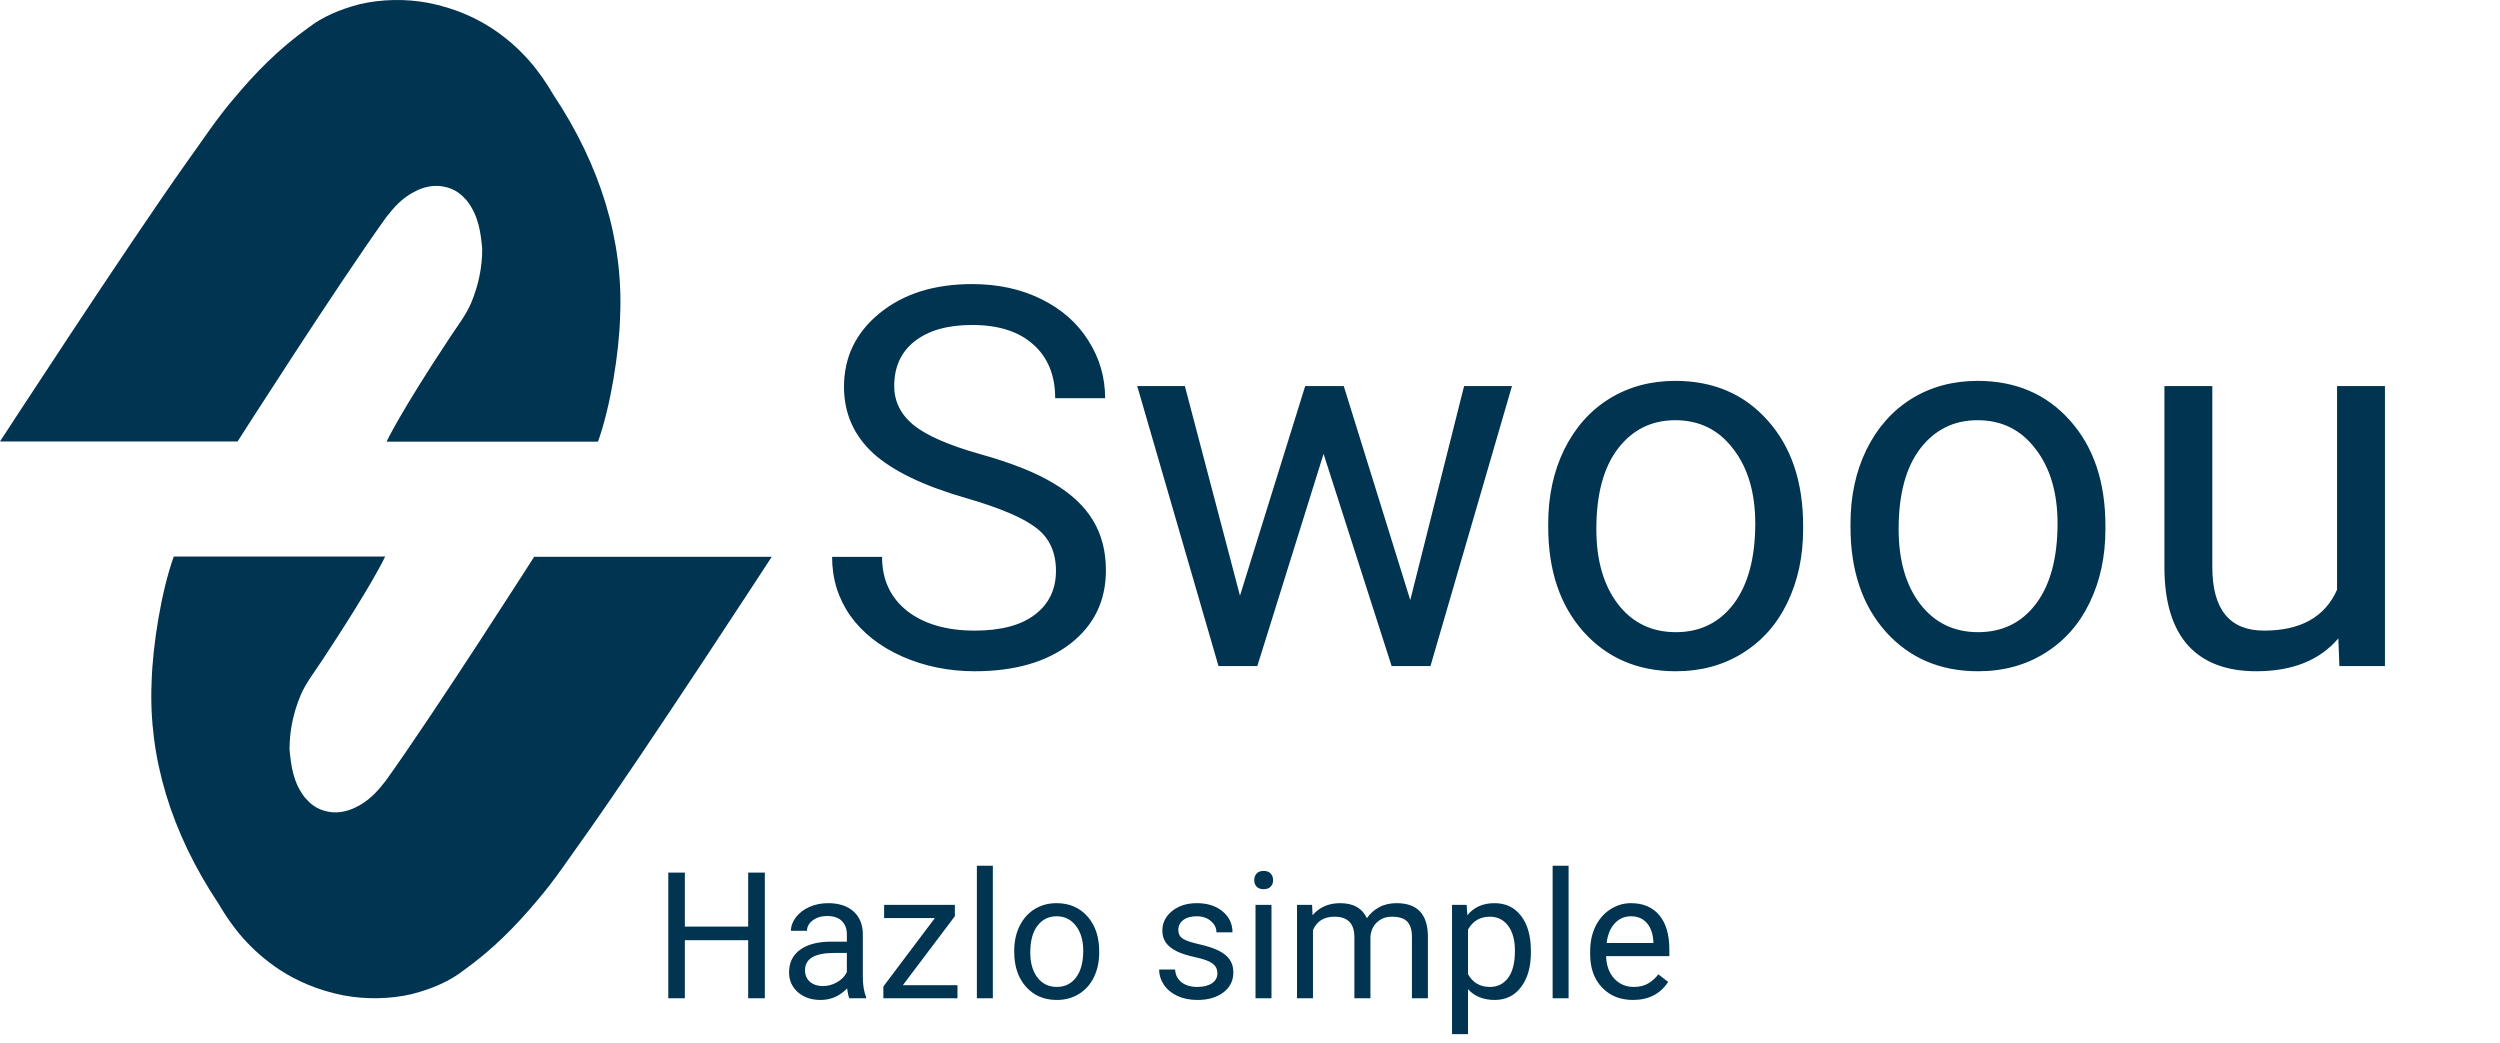
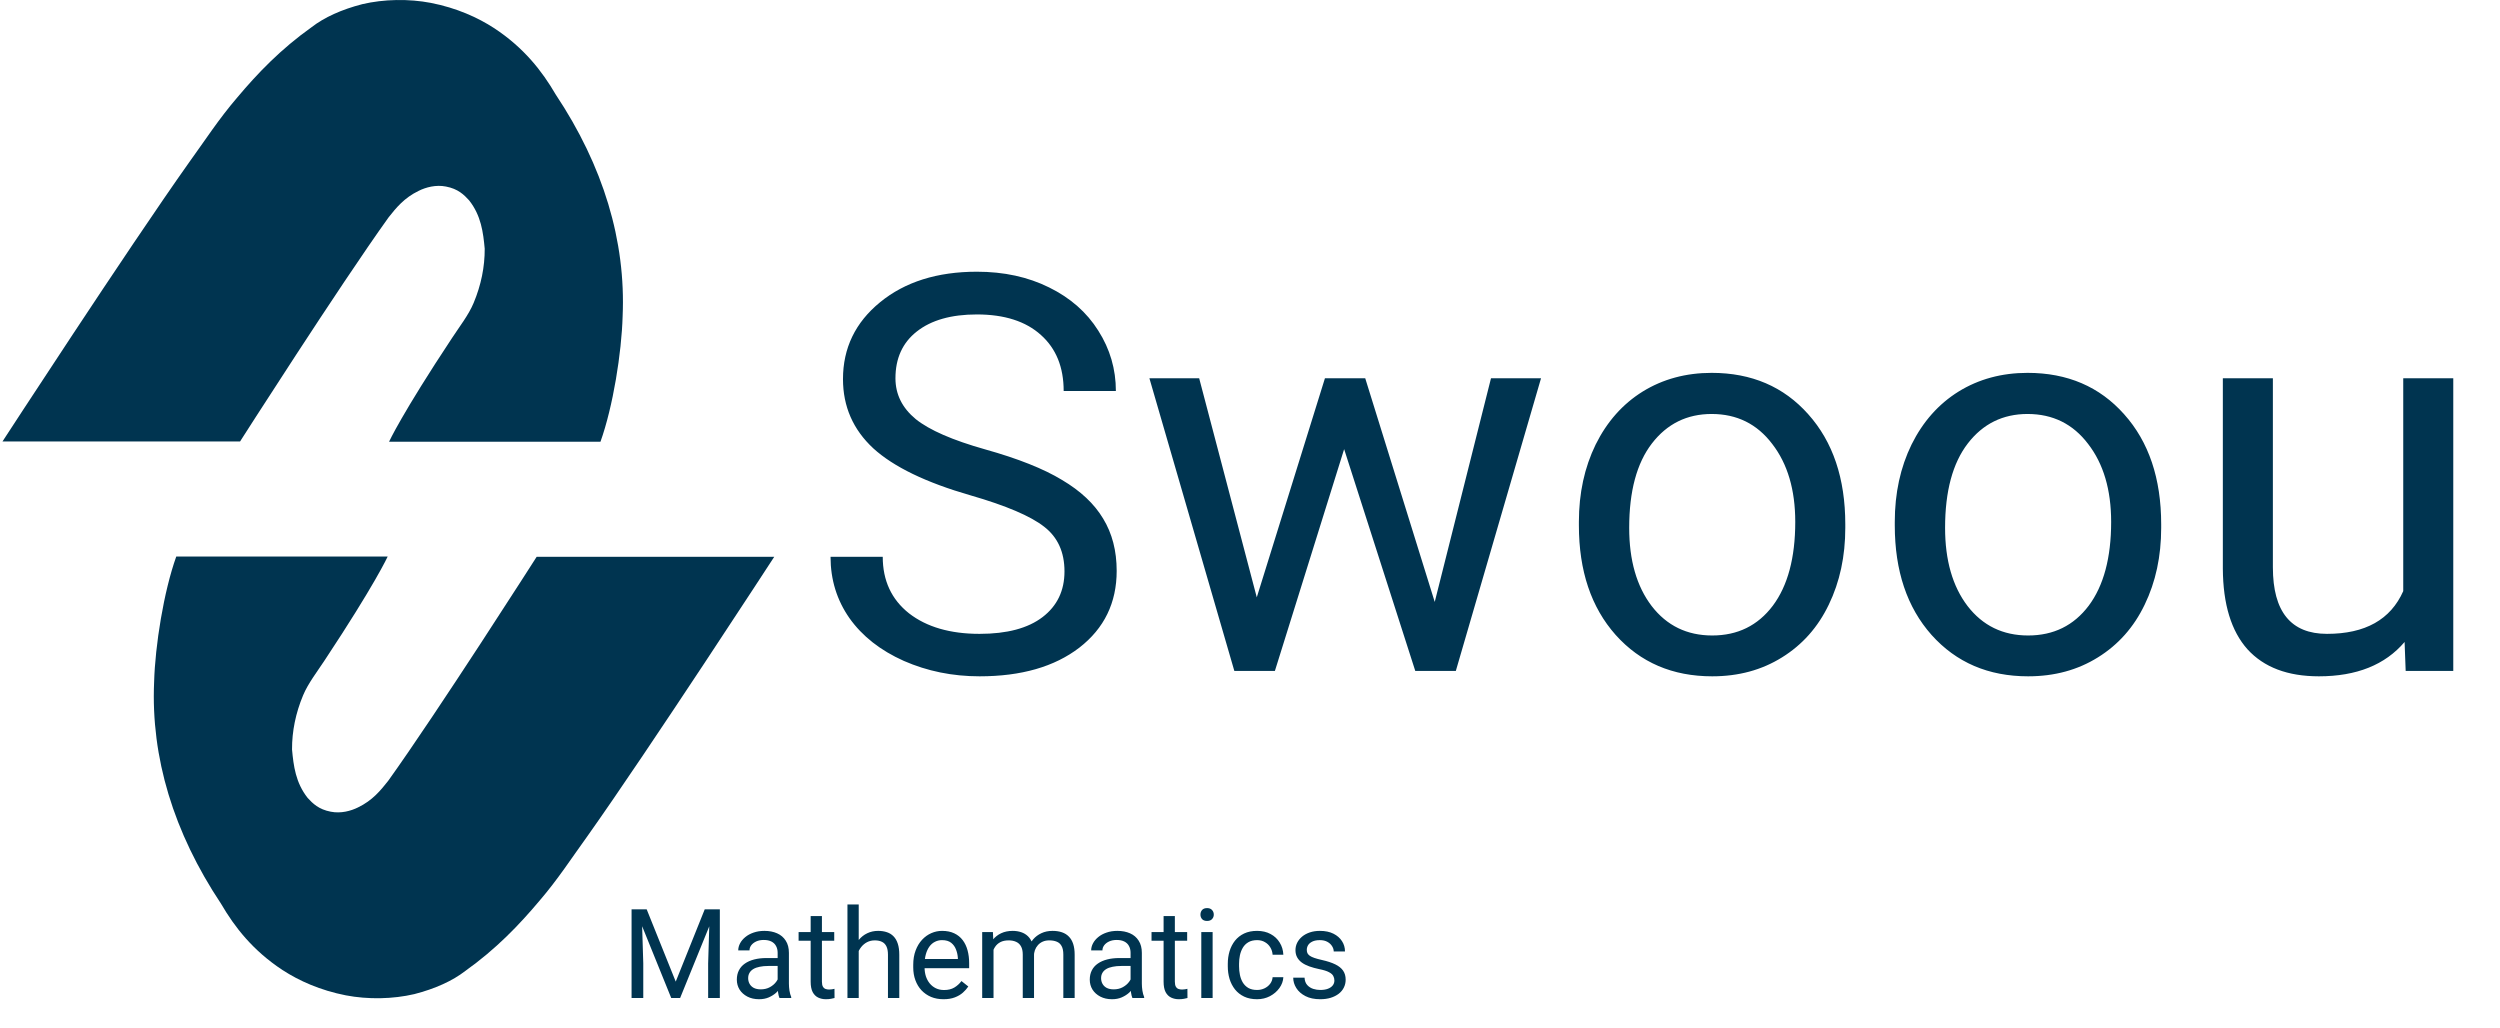
- <svg xmlns="http://www.w3.org/2000/svg" width="283" height="118" viewBox="0 0 283 118" fill="none">
-   <path d="M86.578 113H84.693V106.428H77.525V113H75.65V98.781H77.525V104.895H84.693V98.781H86.578V113ZM96.148 113C96.044 112.792 95.96 112.421 95.894 111.887C95.055 112.759 94.052 113.195 92.887 113.195C91.845 113.195 90.989 112.902 90.318 112.316C89.654 111.724 89.322 110.975 89.322 110.07C89.322 108.97 89.739 108.117 90.572 107.512C91.412 106.9 92.591 106.594 94.107 106.594H95.865V105.764C95.865 105.132 95.676 104.631 95.299 104.26C94.921 103.882 94.365 103.693 93.629 103.693C92.984 103.693 92.444 103.856 92.008 104.182C91.572 104.507 91.353 104.901 91.353 105.363H89.537C89.537 104.836 89.723 104.328 90.094 103.84C90.471 103.345 90.979 102.954 91.617 102.668C92.262 102.382 92.968 102.238 93.736 102.238C94.954 102.238 95.908 102.544 96.598 103.156C97.288 103.762 97.646 104.598 97.672 105.666V110.529C97.672 111.499 97.796 112.271 98.043 112.844V113H96.148ZM93.15 111.623C93.717 111.623 94.254 111.477 94.762 111.184C95.269 110.891 95.637 110.51 95.865 110.041V107.873H94.449C92.236 107.873 91.129 108.521 91.129 109.816C91.129 110.383 91.318 110.826 91.695 111.145C92.073 111.464 92.558 111.623 93.15 111.623ZM102.203 111.525H108.385V113H99.996V111.672L105.826 103.928H100.084V102.434H108.092V103.713L102.203 111.525ZM112.389 113H110.582V98H112.389V113ZM114.811 107.619C114.811 106.584 115.012 105.653 115.416 104.826C115.826 103.999 116.393 103.361 117.115 102.912C117.844 102.463 118.674 102.238 119.605 102.238C121.044 102.238 122.206 102.736 123.092 103.732C123.984 104.729 124.43 106.053 124.43 107.707V107.834C124.43 108.863 124.231 109.787 123.834 110.607C123.443 111.421 122.88 112.056 122.145 112.512C121.415 112.967 120.576 113.195 119.625 113.195C118.193 113.195 117.031 112.697 116.139 111.701C115.253 110.705 114.811 109.387 114.811 107.746V107.619ZM116.627 107.834C116.627 109.006 116.897 109.947 117.438 110.656C117.984 111.366 118.714 111.721 119.625 111.721C120.543 111.721 121.272 111.363 121.812 110.646C122.353 109.924 122.623 108.915 122.623 107.619C122.623 106.46 122.346 105.523 121.793 104.807C121.246 104.084 120.517 103.723 119.605 103.723C118.714 103.723 117.994 104.077 117.447 104.787C116.9 105.497 116.627 106.512 116.627 107.834ZM137.809 110.197C137.809 109.709 137.623 109.331 137.252 109.064C136.887 108.791 136.246 108.557 135.328 108.361C134.417 108.166 133.691 107.932 133.15 107.658C132.617 107.385 132.219 107.059 131.959 106.682C131.705 106.304 131.578 105.855 131.578 105.334C131.578 104.468 131.943 103.736 132.672 103.137C133.408 102.538 134.345 102.238 135.484 102.238C136.682 102.238 137.652 102.548 138.395 103.166C139.143 103.785 139.518 104.576 139.518 105.539H137.701C137.701 105.044 137.49 104.618 137.066 104.26C136.65 103.902 136.122 103.723 135.484 103.723C134.827 103.723 134.312 103.866 133.941 104.152C133.57 104.439 133.385 104.813 133.385 105.275C133.385 105.712 133.557 106.04 133.902 106.262C134.247 106.483 134.869 106.695 135.768 106.896C136.673 107.098 137.405 107.339 137.965 107.619C138.525 107.899 138.938 108.238 139.205 108.635C139.479 109.025 139.615 109.504 139.615 110.07C139.615 111.014 139.238 111.773 138.482 112.346C137.727 112.912 136.747 113.195 135.543 113.195C134.697 113.195 133.948 113.046 133.297 112.746C132.646 112.447 132.135 112.03 131.764 111.496C131.399 110.956 131.217 110.373 131.217 109.748H133.023C133.056 110.354 133.297 110.835 133.746 111.193C134.202 111.545 134.801 111.721 135.543 111.721C136.227 111.721 136.773 111.584 137.184 111.311C137.6 111.031 137.809 110.66 137.809 110.197ZM143.932 113H142.125V102.434H143.932V113ZM141.979 99.631C141.979 99.338 142.066 99.091 142.242 98.889C142.424 98.687 142.691 98.586 143.043 98.586C143.395 98.586 143.661 98.687 143.844 98.889C144.026 99.091 144.117 99.338 144.117 99.631C144.117 99.924 144.026 100.168 143.844 100.363C143.661 100.559 143.395 100.656 143.043 100.656C142.691 100.656 142.424 100.559 142.242 100.363C142.066 100.168 141.979 99.924 141.979 99.631ZM148.531 102.434L148.58 103.605C149.355 102.694 150.4 102.238 151.715 102.238C153.193 102.238 154.199 102.805 154.732 103.938C155.084 103.43 155.54 103.02 156.1 102.707C156.666 102.395 157.333 102.238 158.102 102.238C160.419 102.238 161.598 103.465 161.637 105.92V113H159.83V106.027C159.83 105.272 159.658 104.709 159.312 104.338C158.967 103.96 158.388 103.771 157.574 103.771C156.904 103.771 156.347 103.973 155.904 104.377C155.462 104.774 155.204 105.311 155.133 105.988V113H153.316V106.076C153.316 104.54 152.564 103.771 151.061 103.771C149.876 103.771 149.065 104.276 148.629 105.285V113H146.822V102.434H148.531ZM173.297 107.834C173.297 109.442 172.929 110.738 172.193 111.721C171.458 112.704 170.462 113.195 169.205 113.195C167.923 113.195 166.913 112.788 166.178 111.975V117.062H164.371V102.434H166.021L166.109 103.605C166.845 102.694 167.867 102.238 169.176 102.238C170.445 102.238 171.448 102.717 172.184 103.674C172.926 104.631 173.297 105.962 173.297 107.668V107.834ZM171.49 107.629C171.49 106.438 171.236 105.497 170.729 104.807C170.221 104.117 169.524 103.771 168.639 103.771C167.545 103.771 166.725 104.257 166.178 105.227V110.275C166.718 111.239 167.545 111.721 168.658 111.721C169.524 111.721 170.211 111.379 170.719 110.695C171.233 110.005 171.49 108.983 171.49 107.629ZM177.564 113H175.758V98H177.564V113ZM184.85 113.195C183.417 113.195 182.252 112.727 181.354 111.789C180.455 110.845 180.006 109.585 180.006 108.01V107.678C180.006 106.63 180.204 105.695 180.602 104.875C181.005 104.048 181.565 103.404 182.281 102.941C183.004 102.473 183.785 102.238 184.625 102.238C185.999 102.238 187.066 102.691 187.828 103.596C188.59 104.501 188.971 105.796 188.971 107.482V108.234H181.812C181.839 109.276 182.141 110.119 182.721 110.764C183.307 111.402 184.049 111.721 184.947 111.721C185.585 111.721 186.126 111.59 186.568 111.33C187.011 111.07 187.398 110.725 187.73 110.295L188.834 111.154C187.949 112.515 186.62 113.195 184.85 113.195ZM184.625 103.723C183.896 103.723 183.284 103.99 182.789 104.523C182.294 105.051 181.988 105.793 181.871 106.75H187.164V106.613C187.112 105.695 186.865 104.986 186.422 104.484C185.979 103.977 185.38 103.723 184.625 103.723Z" fill="#003450" />
-   <path d="M43.703 24.61C38.119 32.391 26.894 49.972 26.894 49.972L0 49.972C0 49.972 14.131 28.245 21.139 18.361C22.906 15.919 24.501 13.448 26.552 11.062C28.889 8.279 31.509 5.552 34.985 3.082C36.408 1.973 38.394 1.072 40.74 0.469C41.946 0.186 43.254 0.028 44.586 0.003C45.917 -0.021 47.245 0.089 48.489 0.327C51.395 0.895 53.788 1.974 55.669 3.195C59.031 5.41 61.082 8.052 62.62 10.693C68.009 18.784 70.572 27.276 70.198 35.8C70.085 39.918 69.116 46.024 67.691 50L43.76 50C43.76 50 45.185 46.876 50.883 38.27C51.737 36.964 52.763 35.657 53.333 34.294C54.175 32.276 54.595 30.221 54.586 28.16C54.415 26.314 54.187 24.411 52.82 22.678C52.25 22.053 51.566 21.372 50.199 21.116C49.059 20.889 47.92 21.201 47.122 21.599C45.469 22.394 44.558 23.53 43.703 24.61Z" fill="#003450" />
-   <path d="M43.659 88.391C49.243 80.609 60.468 63.028 60.468 63.028H87.362C87.362 63.028 73.231 84.755 66.222 94.639C64.456 97.081 62.861 99.552 60.809 101.938C58.473 104.721 55.852 107.448 52.377 109.918C50.954 111.027 48.968 111.928 46.622 112.531C45.416 112.814 44.108 112.972 42.776 112.997C41.444 113.021 40.117 112.911 38.872 112.673C35.967 112.105 33.573 111.026 31.693 109.805C28.331 107.59 26.28 104.948 24.742 102.307C19.353 94.216 16.79 85.724 17.163 77.201C17.277 73.082 18.246 66.976 19.67 63H43.602C43.602 63 42.177 66.124 36.479 74.73C35.625 76.036 34.599 77.343 34.029 78.706C33.187 80.724 32.767 82.779 32.776 84.84C32.947 86.686 33.175 88.589 34.542 90.322C35.112 90.947 35.795 91.628 37.163 91.884C38.303 92.111 39.442 91.799 40.24 91.401C41.892 90.606 42.804 89.47 43.659 88.391Z" fill="#003450" />
-   <path d="M109.369 56.386C104.545 55 101.029 53.3 98.822 51.289C96.635 49.257 95.541 46.757 95.541 43.789C95.541 40.429 96.879 37.656 99.555 35.468C102.25 33.261 105.746 32.158 110.043 32.158C112.973 32.158 115.58 32.724 117.865 33.857C120.17 34.99 121.947 36.552 123.197 38.545C124.467 40.537 125.102 42.715 125.102 45.078H119.447C119.447 42.5 118.627 40.478 116.986 39.013C115.346 37.529 113.031 36.787 110.043 36.787C107.27 36.787 105.102 37.402 103.539 38.632C101.996 39.843 101.225 41.533 101.225 43.701C101.225 45.439 101.957 46.914 103.422 48.125C104.906 49.316 107.416 50.41 110.951 51.406C114.506 52.402 117.279 53.505 119.271 54.716C121.283 55.908 122.768 57.304 123.725 58.906C124.701 60.507 125.189 62.392 125.189 64.56C125.189 68.017 123.842 70.791 121.146 72.88C118.451 74.951 114.848 75.986 110.336 75.986C107.406 75.986 104.672 75.429 102.133 74.316C99.594 73.183 97.631 71.64 96.244 69.687C94.877 67.734 94.193 65.517 94.193 63.037H99.848C99.848 65.615 100.795 67.656 102.689 69.16C104.604 70.644 107.152 71.386 110.336 71.386C113.305 71.386 115.58 70.781 117.162 69.57C118.744 68.359 119.535 66.709 119.535 64.619C119.535 62.529 118.803 60.918 117.338 59.785C115.873 58.632 113.217 57.5 109.369 56.386ZM159.643 67.929L165.736 43.701H171.156L161.928 75.4H157.533L149.828 51.377L142.328 75.4H137.934L128.734 43.701H134.125L140.365 67.431L147.748 43.701H152.113L159.643 67.929ZM175.258 59.257C175.258 56.152 175.863 53.359 177.074 50.879C178.305 48.398 180.004 46.484 182.172 45.136C184.359 43.789 186.85 43.115 189.643 43.115C193.959 43.115 197.445 44.609 200.102 47.597C202.777 50.586 204.115 54.56 204.115 59.521V59.902C204.115 62.988 203.52 65.761 202.328 68.222C201.156 70.664 199.467 72.568 197.26 73.935C195.072 75.302 192.553 75.986 189.701 75.986C185.404 75.986 181.918 74.492 179.242 71.504C176.586 68.515 175.258 64.56 175.258 59.638V59.257ZM180.707 59.902C180.707 63.418 181.518 66.24 183.139 68.369C184.779 70.498 186.967 71.562 189.701 71.562C192.455 71.562 194.643 70.488 196.264 68.34C197.885 66.171 198.695 63.144 198.695 59.257C198.695 55.781 197.865 52.968 196.205 50.82C194.564 48.652 192.377 47.568 189.643 47.568C186.967 47.568 184.809 48.632 183.168 50.761C181.527 52.89 180.707 55.937 180.707 59.902ZM209.477 59.257C209.477 56.152 210.082 53.359 211.293 50.879C212.523 48.398 214.223 46.484 216.391 45.136C218.578 43.789 221.068 43.115 223.861 43.115C228.178 43.115 231.664 44.609 234.32 47.597C236.996 50.586 238.334 54.56 238.334 59.521V59.902C238.334 62.988 237.738 65.761 236.547 68.222C235.375 70.664 233.686 72.568 231.479 73.935C229.291 75.302 226.771 75.986 223.92 75.986C219.623 75.986 216.137 74.492 213.461 71.504C210.805 68.515 209.477 64.56 209.477 59.638V59.257ZM214.926 59.902C214.926 63.418 215.736 66.24 217.357 68.369C218.998 70.498 221.186 71.562 223.92 71.562C226.674 71.562 228.861 70.488 230.482 68.34C232.104 66.171 232.914 63.144 232.914 59.257C232.914 55.781 232.084 52.968 230.424 50.82C228.783 48.652 226.596 47.568 223.861 47.568C221.186 47.568 219.027 48.632 217.387 50.761C215.746 52.89 214.926 55.937 214.926 59.902ZM264.701 72.265C262.592 74.746 259.496 75.986 255.414 75.986C252.035 75.986 249.457 75.009 247.68 73.056C245.922 71.084 245.033 68.174 245.014 64.326V43.701H250.434V64.179C250.434 68.984 252.387 71.386 256.293 71.386C260.434 71.386 263.188 69.843 264.555 66.757V43.701H269.975V75.4H264.818L264.701 72.265Z" fill="#003450" />
+ <svg xmlns="http://www.w3.org/2000/svg" width="501" height="206" viewBox="0 0 501 206" fill="none">
+   <path d="M127.312 182.227H129.595L135.417 196.716L141.228 182.227H143.523L136.296 200H134.514L127.312 182.227ZM126.567 182.227H128.582L128.911 193.066V200H126.567V182.227ZM142.241 182.227H144.255V200H141.912V193.066L142.241 182.227ZM155.84 197.742V190.942C155.84 190.422 155.734 189.97 155.522 189.587C155.319 189.197 155.01 188.896 154.595 188.684C154.18 188.472 153.667 188.367 153.057 188.367C152.487 188.367 151.986 188.464 151.555 188.66C151.132 188.855 150.798 189.111 150.554 189.429C150.318 189.746 150.2 190.088 150.2 190.454H147.942C147.942 189.982 148.064 189.514 148.308 189.05C148.552 188.586 148.902 188.167 149.358 187.793C149.822 187.41 150.375 187.109 151.018 186.89C151.669 186.662 152.393 186.548 153.191 186.548C154.151 186.548 154.998 186.711 155.73 187.036C156.471 187.362 157.048 187.854 157.463 188.513C157.887 189.164 158.098 189.982 158.098 190.967V197.119C158.098 197.559 158.135 198.027 158.208 198.523C158.289 199.019 158.407 199.447 158.562 199.805V200H156.206C156.092 199.74 156.003 199.394 155.938 198.962C155.872 198.523 155.84 198.116 155.84 197.742ZM156.23 191.992L156.255 193.579H153.972C153.329 193.579 152.756 193.632 152.251 193.738C151.746 193.835 151.323 193.986 150.981 194.189C150.64 194.393 150.379 194.649 150.2 194.958C150.021 195.26 149.932 195.614 149.932 196.021C149.932 196.436 150.025 196.814 150.212 197.156C150.4 197.498 150.68 197.77 151.055 197.974C151.437 198.169 151.905 198.267 152.458 198.267C153.15 198.267 153.761 198.12 154.29 197.827C154.819 197.534 155.238 197.176 155.547 196.753C155.864 196.33 156.035 195.919 156.06 195.52L157.024 196.606C156.967 196.948 156.812 197.327 156.56 197.742C156.308 198.157 155.97 198.556 155.547 198.938C155.132 199.312 154.635 199.626 154.058 199.878C153.488 200.122 152.845 200.244 152.129 200.244C151.234 200.244 150.448 200.069 149.773 199.719C149.106 199.369 148.585 198.901 148.21 198.315C147.844 197.721 147.661 197.058 147.661 196.326C147.661 195.618 147.799 194.995 148.076 194.458C148.353 193.913 148.752 193.461 149.272 193.103C149.793 192.737 150.42 192.46 151.152 192.273C151.885 192.086 152.703 191.992 153.606 191.992H156.23ZM167.18 186.792V188.525H160.039V186.792H167.18ZM162.456 183.582H164.714V196.729C164.714 197.176 164.784 197.514 164.922 197.742C165.06 197.97 165.239 198.12 165.459 198.193C165.679 198.267 165.915 198.303 166.167 198.303C166.354 198.303 166.549 198.287 166.753 198.254C166.965 198.214 167.123 198.181 167.229 198.157L167.241 200C167.062 200.057 166.826 200.11 166.533 200.159C166.248 200.216 165.903 200.244 165.496 200.244C164.942 200.244 164.434 200.134 163.97 199.915C163.506 199.695 163.136 199.329 162.859 198.816C162.59 198.295 162.456 197.595 162.456 196.716V183.582ZM172.087 181.25V200H169.829V181.25H172.087ZM171.55 192.896L170.61 192.859C170.618 191.956 170.753 191.121 171.013 190.356C171.274 189.583 171.64 188.912 172.112 188.342C172.584 187.773 173.145 187.333 173.796 187.024C174.456 186.707 175.184 186.548 175.981 186.548C176.632 186.548 177.218 186.637 177.739 186.816C178.26 186.987 178.704 187.264 179.07 187.646C179.444 188.029 179.729 188.525 179.924 189.136C180.12 189.738 180.217 190.474 180.217 191.345V200H177.947V191.321C177.947 190.629 177.845 190.076 177.642 189.661C177.438 189.237 177.141 188.932 176.75 188.745C176.36 188.55 175.88 188.452 175.31 188.452C174.749 188.452 174.236 188.57 173.772 188.806C173.316 189.042 172.922 189.368 172.588 189.783C172.262 190.198 172.006 190.674 171.819 191.211C171.64 191.74 171.55 192.301 171.55 192.896ZM189.08 200.244C188.16 200.244 187.326 200.09 186.577 199.78C185.837 199.463 185.198 199.019 184.661 198.45C184.132 197.88 183.725 197.205 183.44 196.423C183.155 195.642 183.013 194.788 183.013 193.86V193.347C183.013 192.273 183.171 191.317 183.489 190.479C183.806 189.632 184.237 188.916 184.783 188.33C185.328 187.744 185.946 187.301 186.638 187C187.33 186.698 188.046 186.548 188.787 186.548C189.731 186.548 190.544 186.711 191.228 187.036C191.92 187.362 192.485 187.817 192.925 188.403C193.364 188.981 193.69 189.665 193.901 190.454C194.113 191.235 194.219 192.09 194.219 193.018V194.031H184.355V192.188H191.96V192.017C191.928 191.431 191.806 190.861 191.594 190.308C191.391 189.754 191.065 189.299 190.618 188.94C190.17 188.582 189.56 188.403 188.787 188.403C188.274 188.403 187.802 188.513 187.371 188.733C186.939 188.944 186.569 189.262 186.26 189.685C185.951 190.108 185.71 190.625 185.54 191.235C185.369 191.846 185.283 192.55 185.283 193.347V193.86C185.283 194.486 185.369 195.076 185.54 195.63C185.719 196.175 185.975 196.655 186.309 197.07C186.65 197.485 187.061 197.811 187.542 198.047C188.03 198.283 188.583 198.401 189.202 198.401C189.999 198.401 190.675 198.238 191.228 197.913C191.781 197.587 192.266 197.152 192.681 196.606L194.048 197.693C193.763 198.124 193.401 198.535 192.961 198.926C192.522 199.316 191.981 199.634 191.338 199.878C190.703 200.122 189.95 200.244 189.08 200.244ZM199.102 189.417V200H196.831V186.792H198.979L199.102 189.417ZM198.638 192.896L197.588 192.859C197.596 191.956 197.714 191.121 197.942 190.356C198.17 189.583 198.507 188.912 198.955 188.342C199.403 187.773 199.96 187.333 200.627 187.024C201.295 186.707 202.068 186.548 202.947 186.548C203.565 186.548 204.135 186.637 204.656 186.816C205.177 186.987 205.628 187.26 206.011 187.634C206.393 188.009 206.69 188.489 206.902 189.075C207.113 189.661 207.219 190.369 207.219 191.199V200H204.961V191.309C204.961 190.617 204.843 190.063 204.607 189.648C204.379 189.233 204.054 188.932 203.63 188.745C203.207 188.55 202.711 188.452 202.141 188.452C201.474 188.452 200.916 188.57 200.469 188.806C200.021 189.042 199.663 189.368 199.395 189.783C199.126 190.198 198.931 190.674 198.809 191.211C198.695 191.74 198.638 192.301 198.638 192.896ZM207.195 191.65L205.681 192.114C205.689 191.39 205.807 190.694 206.035 190.027C206.271 189.36 206.609 188.765 207.048 188.245C207.496 187.724 208.045 187.313 208.696 187.012C209.347 186.702 210.092 186.548 210.93 186.548C211.638 186.548 212.265 186.641 212.81 186.829C213.363 187.016 213.827 187.305 214.202 187.695C214.584 188.078 214.873 188.57 215.068 189.172C215.264 189.775 215.361 190.491 215.361 191.321V200H213.091V191.296C213.091 190.556 212.973 189.982 212.737 189.575C212.509 189.16 212.183 188.871 211.76 188.708C211.345 188.538 210.849 188.452 210.271 188.452C209.775 188.452 209.335 188.538 208.953 188.708C208.57 188.879 208.249 189.115 207.988 189.417C207.728 189.709 207.528 190.047 207.39 190.43C207.26 190.812 207.195 191.219 207.195 191.65ZM226.567 197.742V190.942C226.567 190.422 226.462 189.97 226.25 189.587C226.047 189.197 225.737 188.896 225.322 188.684C224.907 188.472 224.395 188.367 223.784 188.367C223.215 188.367 222.714 188.464 222.283 188.66C221.86 188.855 221.526 189.111 221.282 189.429C221.046 189.746 220.928 190.088 220.928 190.454H218.669C218.669 189.982 218.792 189.514 219.036 189.05C219.28 188.586 219.63 188.167 220.085 187.793C220.549 187.41 221.103 187.109 221.746 186.89C222.397 186.662 223.121 186.548 223.918 186.548C224.879 186.548 225.725 186.711 226.458 187.036C227.198 187.362 227.776 187.854 228.191 188.513C228.614 189.164 228.826 189.982 228.826 190.967V197.119C228.826 197.559 228.862 198.027 228.936 198.523C229.017 199.019 229.135 199.447 229.29 199.805V200H226.934C226.82 199.74 226.73 199.394 226.665 198.962C226.6 198.523 226.567 198.116 226.567 197.742ZM226.958 191.992L226.982 193.579H224.7C224.057 193.579 223.483 193.632 222.979 193.738C222.474 193.835 222.051 193.986 221.709 194.189C221.367 194.393 221.107 194.649 220.928 194.958C220.749 195.26 220.659 195.614 220.659 196.021C220.659 196.436 220.753 196.814 220.94 197.156C221.127 197.498 221.408 197.77 221.782 197.974C222.165 198.169 222.633 198.267 223.186 198.267C223.878 198.267 224.488 198.12 225.017 197.827C225.546 197.534 225.965 197.176 226.274 196.753C226.592 196.33 226.763 195.919 226.787 195.52L227.751 196.606C227.694 196.948 227.54 197.327 227.288 197.742C227.035 198.157 226.698 198.556 226.274 198.938C225.859 199.312 225.363 199.626 224.785 199.878C224.215 200.122 223.573 200.244 222.856 200.244C221.961 200.244 221.176 200.069 220.5 199.719C219.833 199.369 219.312 198.901 218.938 198.315C218.572 197.721 218.389 197.058 218.389 196.326C218.389 195.618 218.527 194.995 218.804 194.458C219.08 193.913 219.479 193.461 220 193.103C220.521 192.737 221.147 192.46 221.88 192.273C222.612 192.086 223.43 191.992 224.333 191.992H226.958ZM237.908 186.792V188.525H230.767V186.792H237.908ZM233.184 183.582H235.442V196.729C235.442 197.176 235.511 197.514 235.649 197.742C235.788 197.97 235.967 198.12 236.187 198.193C236.406 198.267 236.642 198.303 236.895 198.303C237.082 198.303 237.277 198.287 237.48 198.254C237.692 198.214 237.851 198.181 237.957 198.157L237.969 200C237.79 200.057 237.554 200.11 237.261 200.159C236.976 200.216 236.63 200.244 236.223 200.244C235.67 200.244 235.161 200.134 234.697 199.915C234.233 199.695 233.863 199.329 233.586 198.816C233.318 198.295 233.184 197.595 233.184 196.716V183.582ZM243.01 186.792V200H240.74V186.792H243.01ZM240.569 183.289C240.569 182.922 240.679 182.613 240.898 182.361C241.126 182.109 241.46 181.982 241.899 181.982C242.331 181.982 242.66 182.109 242.888 182.361C243.124 182.613 243.242 182.922 243.242 183.289C243.242 183.639 243.124 183.94 242.888 184.192C242.66 184.436 242.331 184.558 241.899 184.558C241.46 184.558 241.126 184.436 240.898 184.192C240.679 183.94 240.569 183.639 240.569 183.289ZM251.921 198.389C252.458 198.389 252.955 198.279 253.411 198.059C253.866 197.839 254.241 197.538 254.534 197.156C254.827 196.765 254.993 196.322 255.034 195.825H257.183C257.142 196.606 256.877 197.335 256.389 198.01C255.909 198.678 255.278 199.219 254.497 199.634C253.716 200.041 252.857 200.244 251.921 200.244C250.929 200.244 250.062 200.069 249.321 199.719C248.589 199.369 247.979 198.889 247.49 198.279C247.01 197.668 246.648 196.969 246.404 196.179C246.168 195.382 246.05 194.539 246.05 193.652V193.14C246.05 192.253 246.168 191.414 246.404 190.625C246.648 189.827 247.01 189.124 247.49 188.513C247.979 187.903 248.589 187.423 249.321 187.073C250.062 186.723 250.929 186.548 251.921 186.548C252.955 186.548 253.858 186.759 254.631 187.183C255.404 187.598 256.011 188.167 256.45 188.892C256.898 189.608 257.142 190.422 257.183 191.333H255.034C254.993 190.788 254.839 190.295 254.57 189.856C254.31 189.417 253.952 189.067 253.496 188.806C253.049 188.538 252.524 188.403 251.921 188.403C251.23 188.403 250.648 188.542 250.176 188.818C249.712 189.087 249.342 189.453 249.065 189.917C248.796 190.373 248.601 190.881 248.479 191.443C248.365 191.996 248.308 192.562 248.308 193.14V193.652C248.308 194.23 248.365 194.8 248.479 195.361C248.593 195.923 248.784 196.431 249.053 196.887C249.329 197.343 249.7 197.709 250.164 197.986C250.636 198.254 251.222 198.389 251.921 198.389ZM267.412 196.497C267.412 196.171 267.339 195.87 267.192 195.593C267.054 195.308 266.765 195.052 266.326 194.824C265.894 194.588 265.243 194.385 264.373 194.214C263.64 194.059 262.977 193.876 262.383 193.665C261.797 193.453 261.296 193.197 260.881 192.896C260.474 192.594 260.161 192.24 259.941 191.833C259.722 191.427 259.612 190.951 259.612 190.405C259.612 189.884 259.726 189.392 259.954 188.928C260.19 188.464 260.519 188.053 260.942 187.695C261.374 187.337 261.89 187.056 262.493 186.853C263.095 186.65 263.766 186.548 264.507 186.548C265.565 186.548 266.468 186.735 267.217 187.109C267.965 187.484 268.539 187.984 268.938 188.611C269.337 189.229 269.536 189.917 269.536 190.674H267.278C267.278 190.308 267.168 189.954 266.948 189.612C266.737 189.262 266.423 188.973 266.008 188.745C265.601 188.517 265.101 188.403 264.507 188.403C263.88 188.403 263.372 188.501 262.981 188.696C262.598 188.883 262.318 189.124 262.139 189.417C261.968 189.709 261.882 190.019 261.882 190.344C261.882 190.588 261.923 190.808 262.004 191.003C262.094 191.191 262.249 191.366 262.468 191.528C262.688 191.683 262.997 191.829 263.396 191.968C263.795 192.106 264.303 192.244 264.922 192.383C266.004 192.627 266.895 192.92 267.595 193.262C268.295 193.604 268.816 194.023 269.158 194.519C269.5 195.015 269.67 195.618 269.67 196.326C269.67 196.903 269.548 197.432 269.304 197.913C269.068 198.393 268.722 198.808 268.267 199.158C267.819 199.5 267.282 199.768 266.655 199.963C266.037 200.151 265.341 200.244 264.568 200.244C263.404 200.244 262.419 200.037 261.614 199.622C260.808 199.207 260.198 198.669 259.783 198.01C259.368 197.351 259.16 196.655 259.16 195.923H261.431C261.463 196.541 261.642 197.034 261.968 197.4C262.293 197.758 262.692 198.014 263.164 198.169C263.636 198.315 264.104 198.389 264.568 198.389C265.186 198.389 265.703 198.307 266.118 198.145C266.541 197.982 266.863 197.758 267.083 197.473C267.302 197.188 267.412 196.863 267.412 196.497Z" fill="#003450" />
+   <path d="M77.869 43.567C67.984 57.343 48.112 88.466 48.112 88.466L0.5 88.466C0.5 88.466 25.516 50.003 37.924 32.505C41.051 28.181 43.875 23.807 47.507 19.584C51.642 14.656 56.282 9.83 62.436 5.455C64.954 3.493 68.469 1.897 72.624 0.83C74.758 0.329 77.074 0.049 79.431 0.006C81.789 -0.037 84.14 0.157 86.342 0.578C91.487 1.584 95.723 3.494 99.052 5.656C105.004 9.578 108.635 14.254 111.359 18.93C120.898 33.254 125.436 48.288 124.775 63.377C124.573 70.668 122.858 81.478 120.336 88.517L77.97 88.517C77.97 88.517 80.492 82.986 90.579 67.751C92.092 65.438 93.908 63.126 94.916 60.712C96.408 57.14 97.152 53.501 97.136 49.852C96.833 46.584 96.43 43.215 94.009 40.148C93 39.042 91.789 37.835 89.368 37.383C87.351 36.98 85.334 37.533 83.921 38.237C80.996 39.645 79.382 41.656 77.869 43.567Z" fill="#003450" />
+   <path d="M77.791 156.481C87.676 142.704 107.548 111.581 107.548 111.581H155.16C155.16 111.581 130.143 150.045 117.736 167.542C114.609 171.866 111.785 176.24 108.153 180.464C104.017 185.391 99.377 190.218 93.224 194.592C90.705 196.555 87.191 198.151 83.036 199.218C80.901 199.718 78.586 199.998 76.228 200.042C73.871 200.085 71.52 199.89 69.317 199.469C64.173 198.464 59.936 196.553 56.607 194.391C50.656 190.469 47.025 185.793 44.301 181.117C34.762 166.793 30.224 151.76 30.885 136.671C31.087 129.38 32.802 118.57 35.323 111.531H77.69C77.69 111.531 75.168 117.062 65.081 132.296C63.568 134.609 61.752 136.922 60.743 139.335C59.252 142.907 58.508 146.547 58.524 150.196C58.827 153.464 59.23 156.833 61.651 159.9C62.66 161.006 63.87 162.212 66.291 162.665C68.309 163.067 70.326 162.514 71.738 161.81C74.664 160.402 76.278 158.391 77.791 156.481Z" fill="#003450" />
+   <path d="M194.516 99.275C185.591 96.709 179.087 93.566 175.004 89.844C170.957 86.086 168.934 81.461 168.934 75.969C168.934 69.754 171.409 64.623 176.359 60.577C181.345 56.493 187.813 54.452 195.762 54.452C201.182 54.452 206.006 55.5 210.233 57.596C214.497 59.691 217.785 62.582 220.098 66.267C222.446 69.953 223.621 73.982 223.621 78.354H213.16C213.16 73.584 211.643 69.844 208.607 67.135C205.572 64.388 201.291 63.015 195.762 63.015C190.631 63.015 186.621 64.154 183.73 66.43C180.875 68.67 179.448 71.796 179.448 75.806C179.448 79.022 180.803 81.75 183.513 83.99C186.259 86.195 190.902 88.218 197.442 90.061C204.019 91.904 209.149 93.945 212.835 96.185C216.557 98.389 219.303 100.973 221.073 103.936C222.88 106.899 223.783 110.386 223.783 114.396C223.783 120.792 221.29 125.923 216.304 129.789C211.317 133.619 204.651 135.534 196.304 135.534C190.884 135.534 185.826 134.504 181.128 132.445C176.431 130.349 172.8 127.494 170.234 123.881C167.705 120.268 166.44 116.167 166.44 111.578H176.901C176.901 116.347 178.653 120.123 182.158 122.906C185.699 125.652 190.415 127.025 196.304 127.025C201.796 127.025 206.006 125.905 208.933 123.664C211.859 121.424 213.323 118.371 213.323 114.505C213.323 110.638 211.968 107.658 209.258 105.562C206.548 103.43 201.634 101.334 194.516 99.275ZM287.521 120.629L298.795 75.806H308.822L291.749 134.45H283.619L269.365 90.007L255.49 134.45H247.36L230.341 75.806H240.314L251.858 119.708L265.517 75.806H273.592L287.521 120.629ZM316.41 104.586C316.41 98.841 317.53 93.674 319.77 89.085C322.046 84.496 325.19 80.955 329.201 78.462C333.248 75.969 337.854 74.722 343.021 74.722C351.007 74.722 357.457 77.487 362.371 83.015C367.321 88.543 369.796 95.896 369.796 105.074V105.779C369.796 111.488 368.694 116.618 366.49 121.171C364.322 125.688 361.196 129.211 357.113 131.74C353.066 134.269 348.405 135.534 343.13 135.534C335.181 135.534 328.731 132.77 323.781 127.242C318.867 121.713 316.41 114.396 316.41 105.291V104.586ZM326.491 105.779C326.491 112.283 327.99 117.504 330.989 121.442C334.024 125.381 338.071 127.35 343.13 127.35C348.225 127.35 352.271 125.363 355.271 121.388C358.27 117.377 359.769 111.777 359.769 104.586C359.769 98.155 358.233 92.951 355.162 88.977C352.127 84.966 348.08 82.961 343.021 82.961C338.071 82.961 334.079 84.93 331.043 88.868C328.008 92.807 326.491 98.444 326.491 105.779ZM379.714 104.586C379.714 98.841 380.834 93.674 383.075 89.085C385.351 84.496 388.495 80.955 392.505 78.462C396.552 75.969 401.159 74.722 406.326 74.722C414.312 74.722 420.761 77.487 425.675 83.015C430.625 88.543 433.101 95.896 433.101 105.074V105.779C433.101 111.488 431.999 116.618 429.794 121.171C427.626 125.688 424.501 129.211 420.418 131.74C416.371 134.269 411.71 135.534 406.435 135.534C398.485 135.534 392.036 132.77 387.085 127.242C382.171 121.713 379.714 114.396 379.714 105.291V104.586ZM389.795 105.779C389.795 112.283 391.295 117.504 394.294 121.442C397.329 125.381 401.376 127.35 406.435 127.35C411.529 127.35 415.576 125.363 418.575 121.388C421.574 117.377 423.074 111.777 423.074 104.586C423.074 98.155 421.538 92.951 418.467 88.977C415.432 84.966 411.385 82.961 406.326 82.961C401.376 82.961 397.383 84.93 394.348 88.868C391.313 92.807 389.795 98.444 389.795 105.779ZM481.88 128.651C477.978 133.24 472.25 135.534 464.699 135.534C458.448 135.534 453.678 133.727 450.39 130.114C447.138 126.465 445.494 121.081 445.458 113.963V75.806H455.485V113.692C455.485 122.58 459.098 127.025 466.325 127.025C473.985 127.025 479.08 124.17 481.609 118.461V75.806H491.636V134.45H482.097L481.88 128.651Z" fill="#003450" />
</svg>
